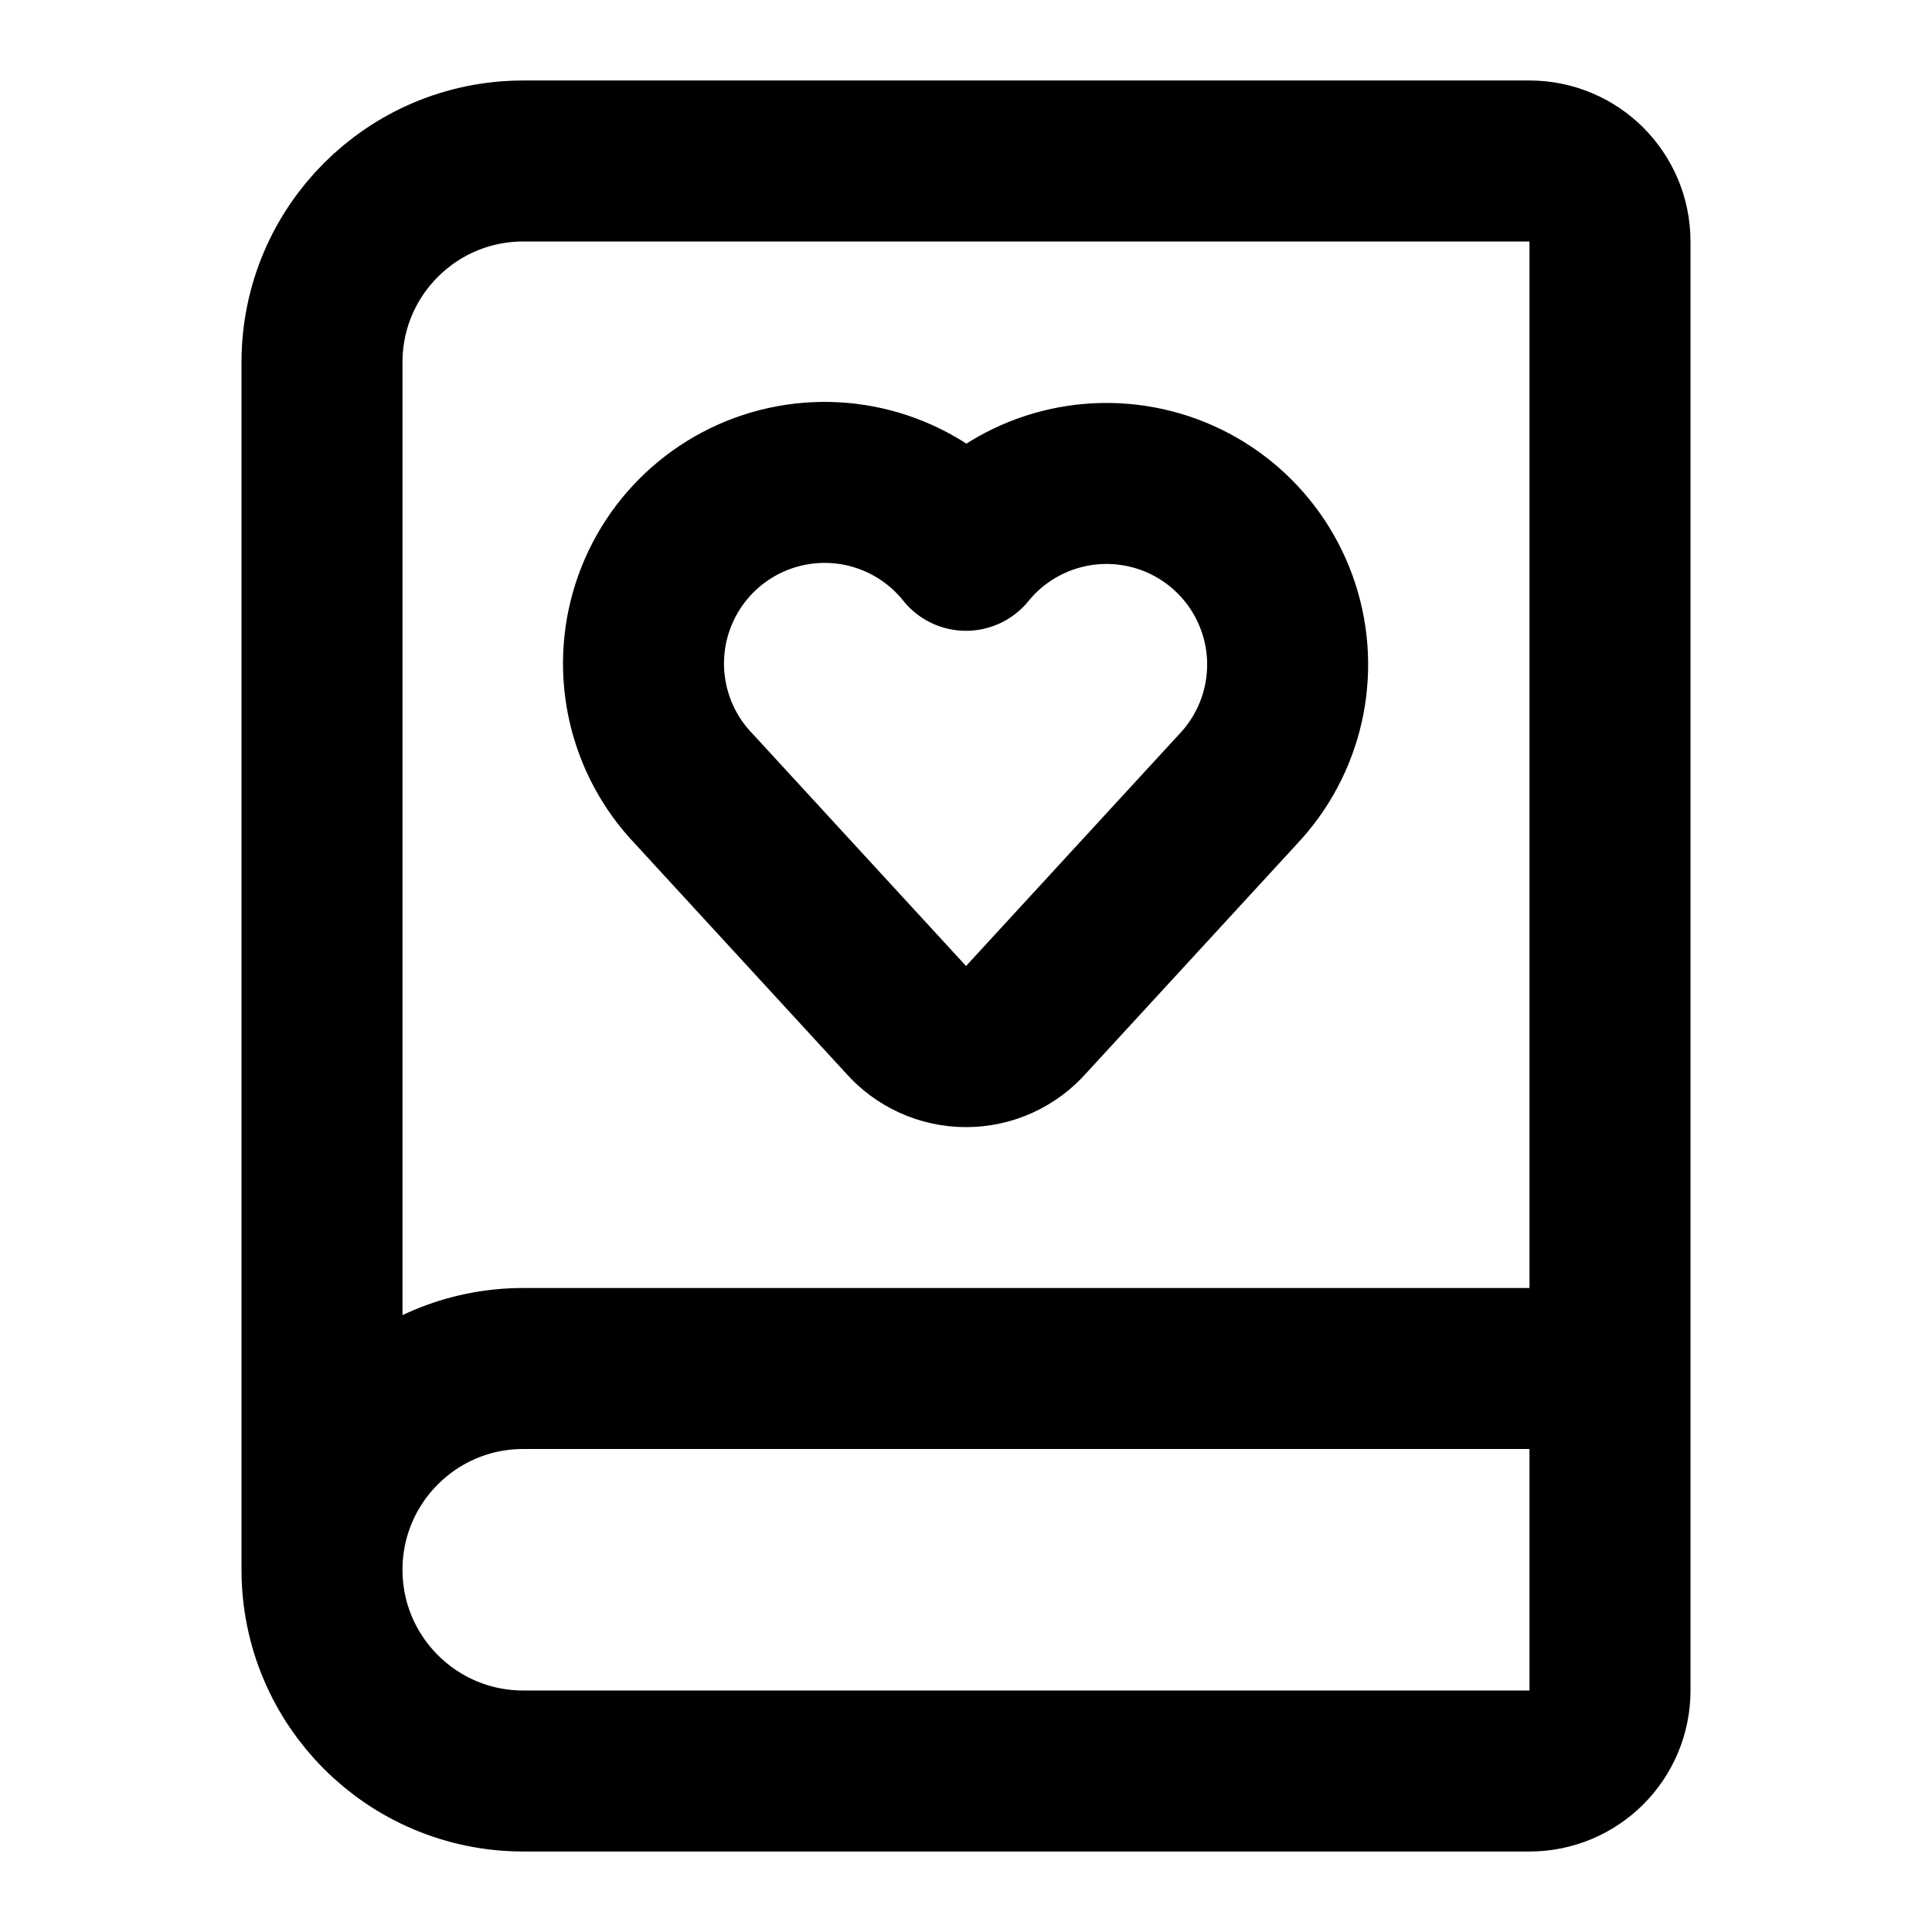
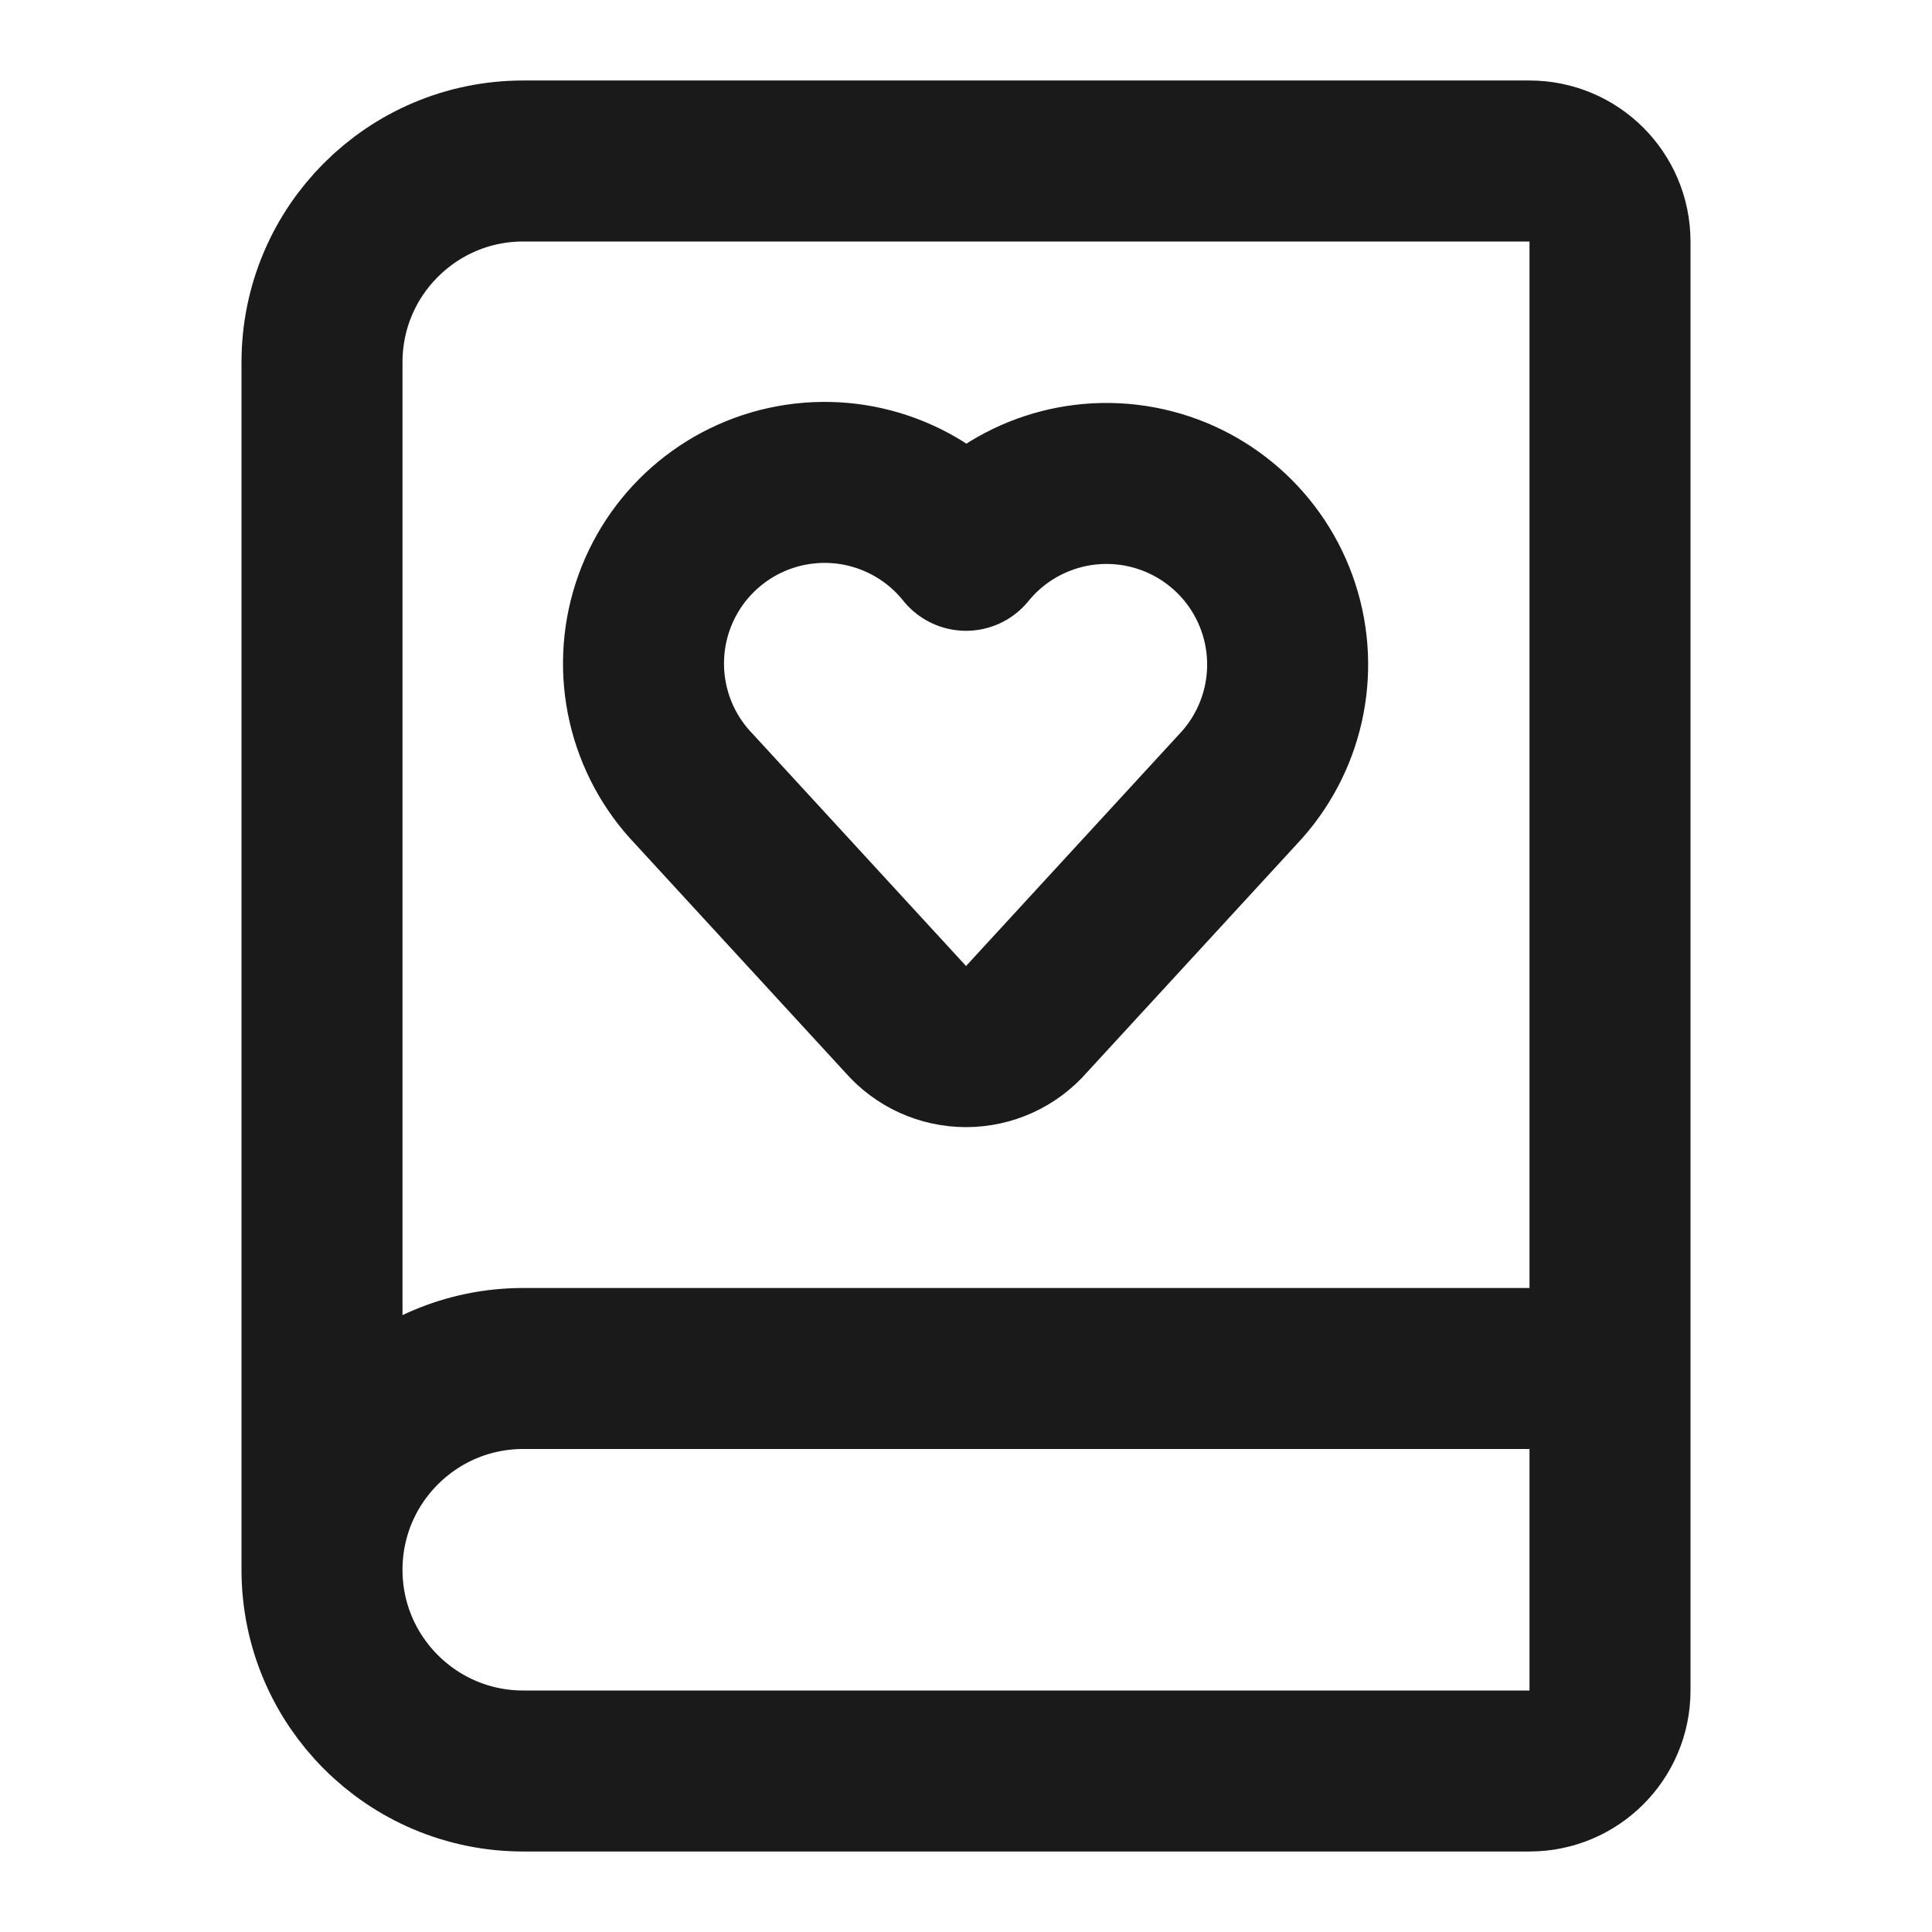
- <svg xmlns="http://www.w3.org/2000/svg" viewBox="0 0 24 24" fill="none" stroke="currentColor" stroke-width="2" stroke-linecap="round" stroke-linejoin="round">
+ <svg xmlns="http://www.w3.org/2000/svg" viewBox="0 0 24 24" fill="none" stroke="#1a1a1a" stroke-width="2" stroke-linecap="round" stroke-linejoin="round">
+   <style>@media (prefers-color-scheme: dark) { path { stroke: #eee; } }</style>
  <path d="M4 19.5v-15A2.5 2.5 0 0 1 6.5 2H19a1 1 0 0 1 1 1v18a1 1 0 0 1-1 1H6.5a1 1 0 0 1 0-5H20" />
  <path d="M8.62 9.8A2.25 2.25 0 1 1 12 6.836a2.25 2.25 0 1 1 3.38 2.966l-2.626 2.856a.998.998 0 0 1-1.507 0z" />
</svg>
